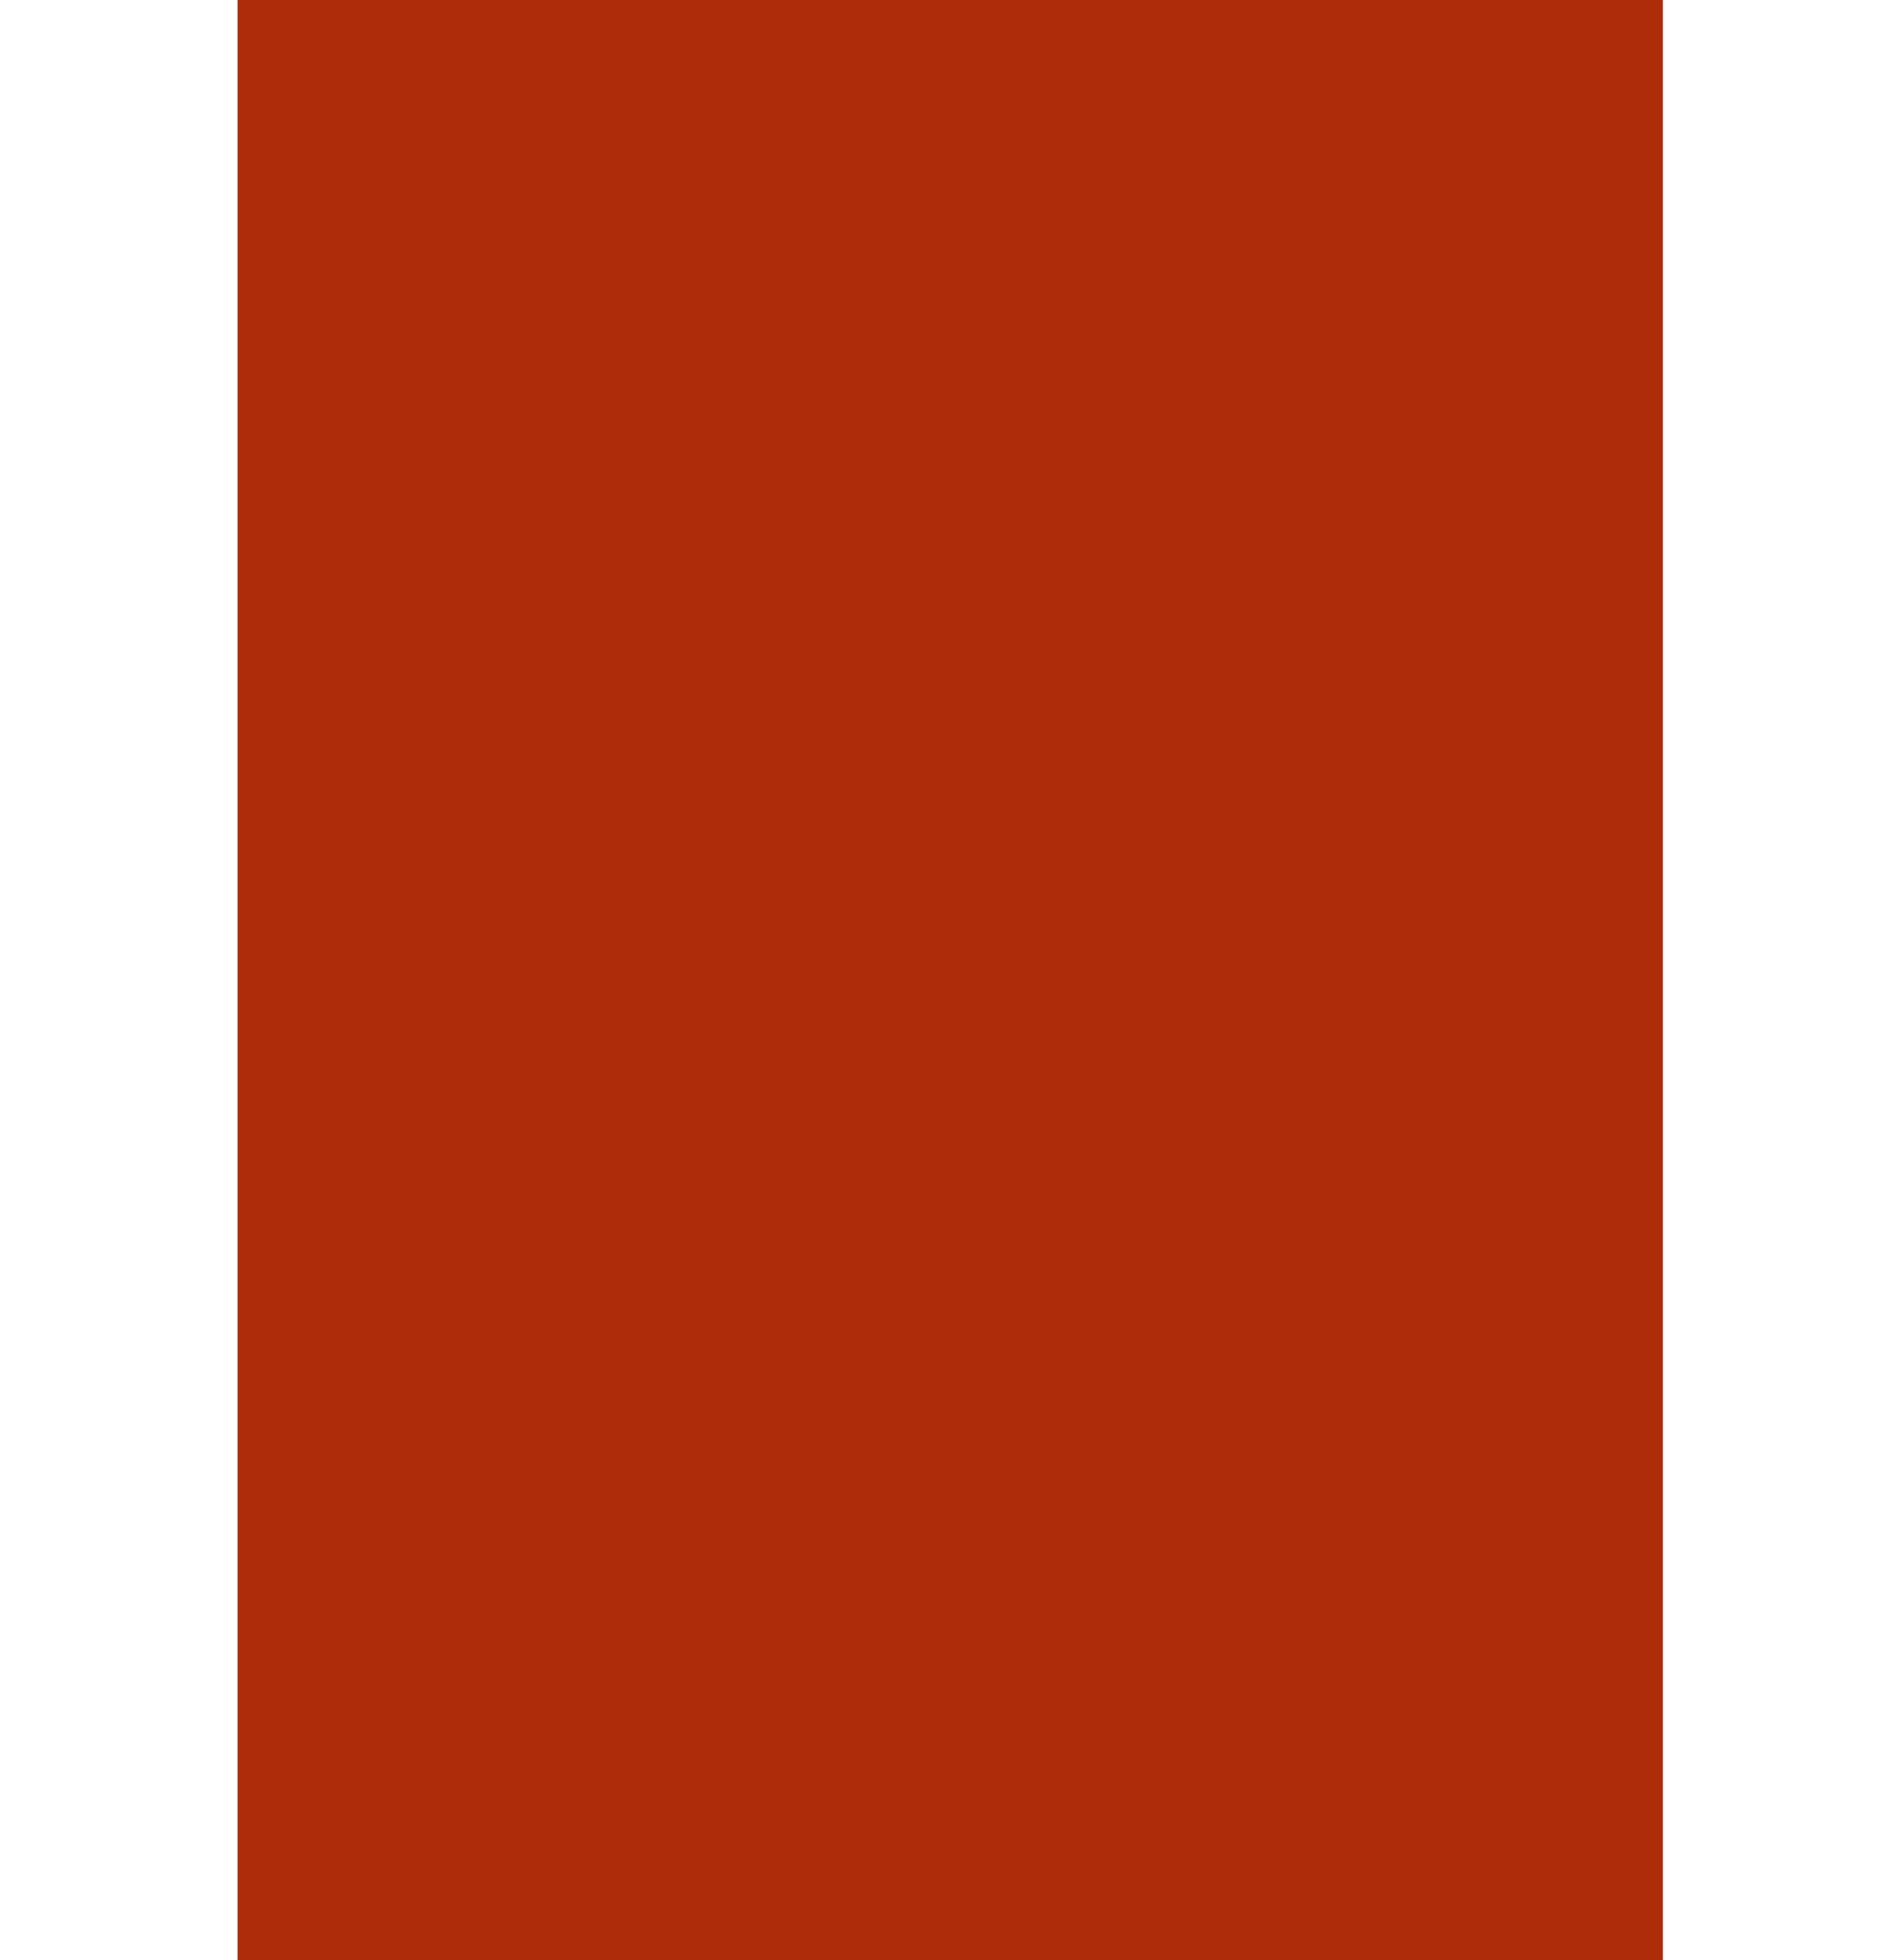
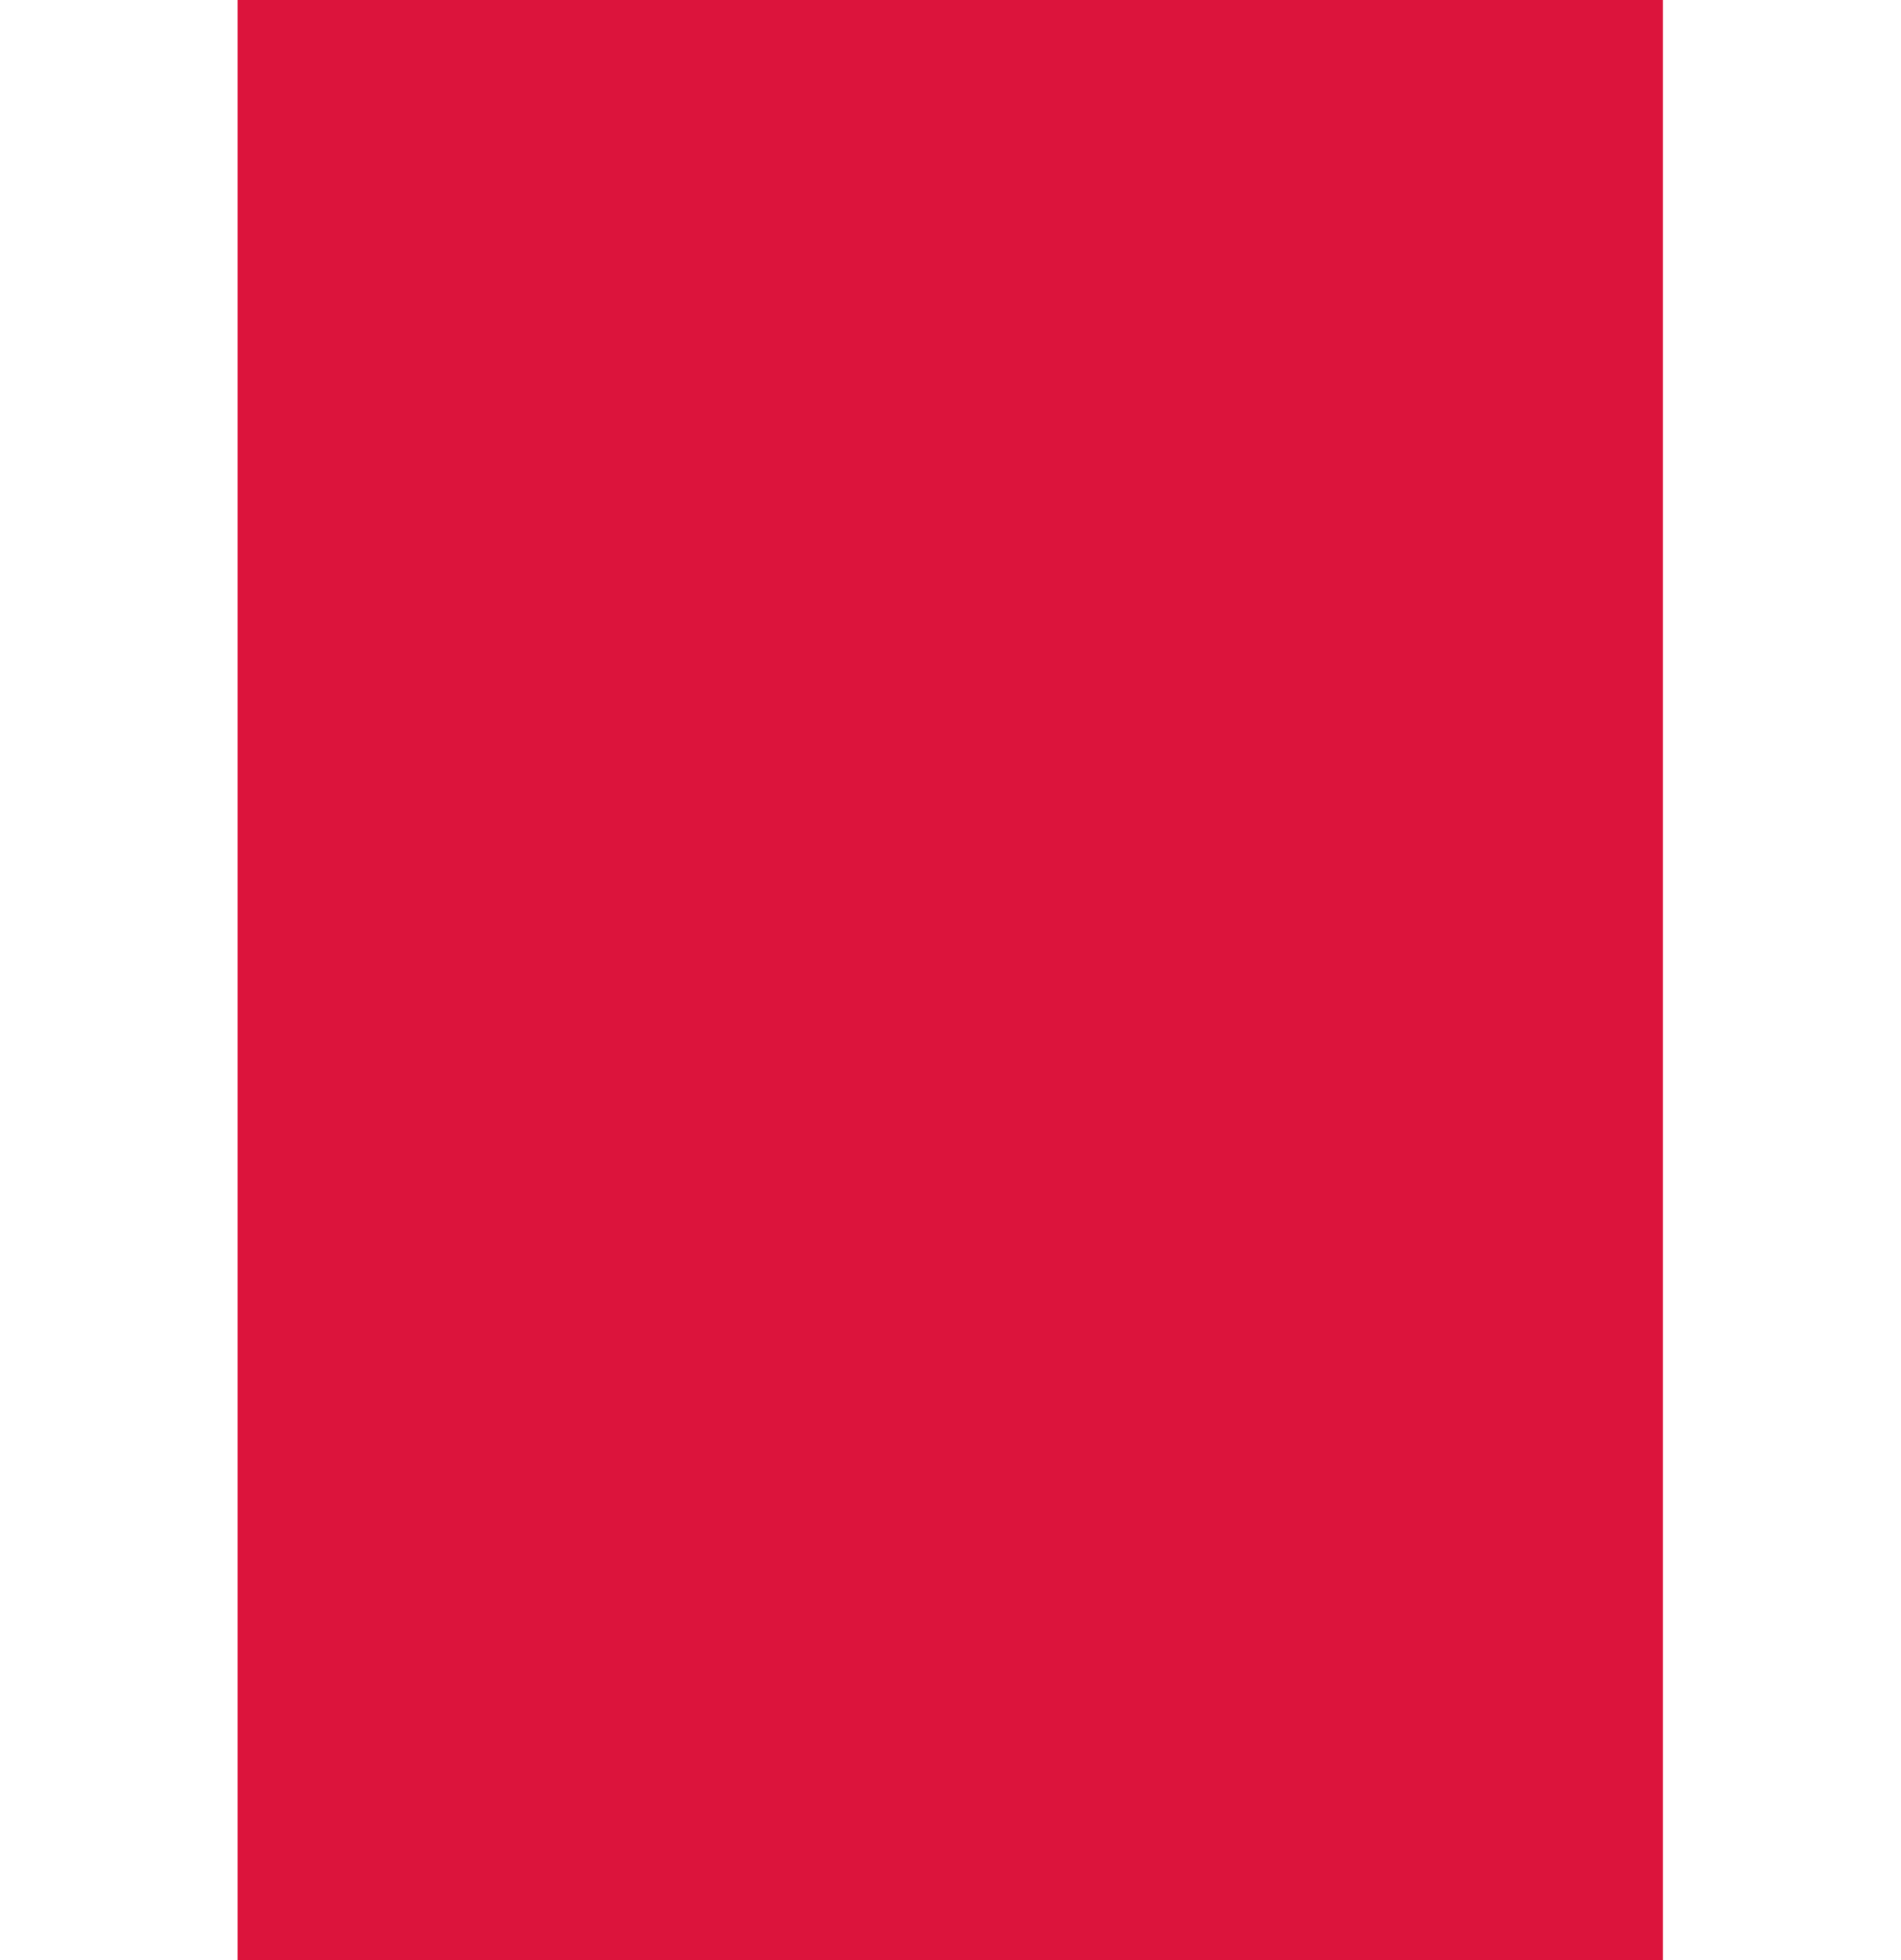
- <svg xmlns="http://www.w3.org/2000/svg" width="9.031mm" height="9.313mm" viewBox="0 0 32 33" id="svg6927" version="1.1">
-   <defs id="defs6929" />
+ <svg xmlns="http://www.w3.org/2000/svg" xmlns:ns1="http://www.openswatchbook.org/uri/2009/osb" xmlns:xlink="http://www.w3.org/1999/xlink" width="9.031mm" height="9.313mm" viewBox="0 0 32 33" id="svg6927" version="1.1">
+   <defs id="defs6929">
+     <linearGradient id="selected_bg_color" ns1:paint="solid">
+       <stop style="stop-color:#DC143C;stop-opacity:1;" offset="0" id="stop4138" />
+     </linearGradient>
+     <linearGradient xlink:href="#selected_bg_color" id="linearGradient4140" x1="1185" y1="108" x2="1185" y2="141" gradientUnits="userSpaceOnUse" />
+   </defs>
  <g id="layer1" transform="translate(-137,-382.3622)">
-     <g transform="matrix(0.0689655,0,0,1,71.27589,274.3622)" id="g6908" style="fill:#af2c0b;fill-opacity:1">
-       <rect y="108" x="1011" height="33" width="348" id="rect5271" style="opacity:1;fill:#af2c0b;fill-opacity:1;stroke:none;stroke-width:1;stroke-linecap:butt;stroke-linejoin:miter;stroke-miterlimit:4;stroke-dasharray:none;stroke-dashoffset:0;stroke-opacity:0" />
+     <g transform="matrix(0.0689655,0,0,1,71.27589,274.3622)" id="g6908" style="fill:url(#linearGradient4140);fill-opacity:1">
+       <rect y="108" x="1011" height="33" width="348" id="rect5271" style="opacity:1;fill:url(#linearGradient4140);fill-opacity:1;stroke:none;stroke-width:1;stroke-linecap:butt;stroke-linejoin:miter;stroke-miterlimit:4;stroke-dasharray:none;stroke-dashoffset:0;stroke-opacity:0" />
    </g>
  </g>
</svg>
